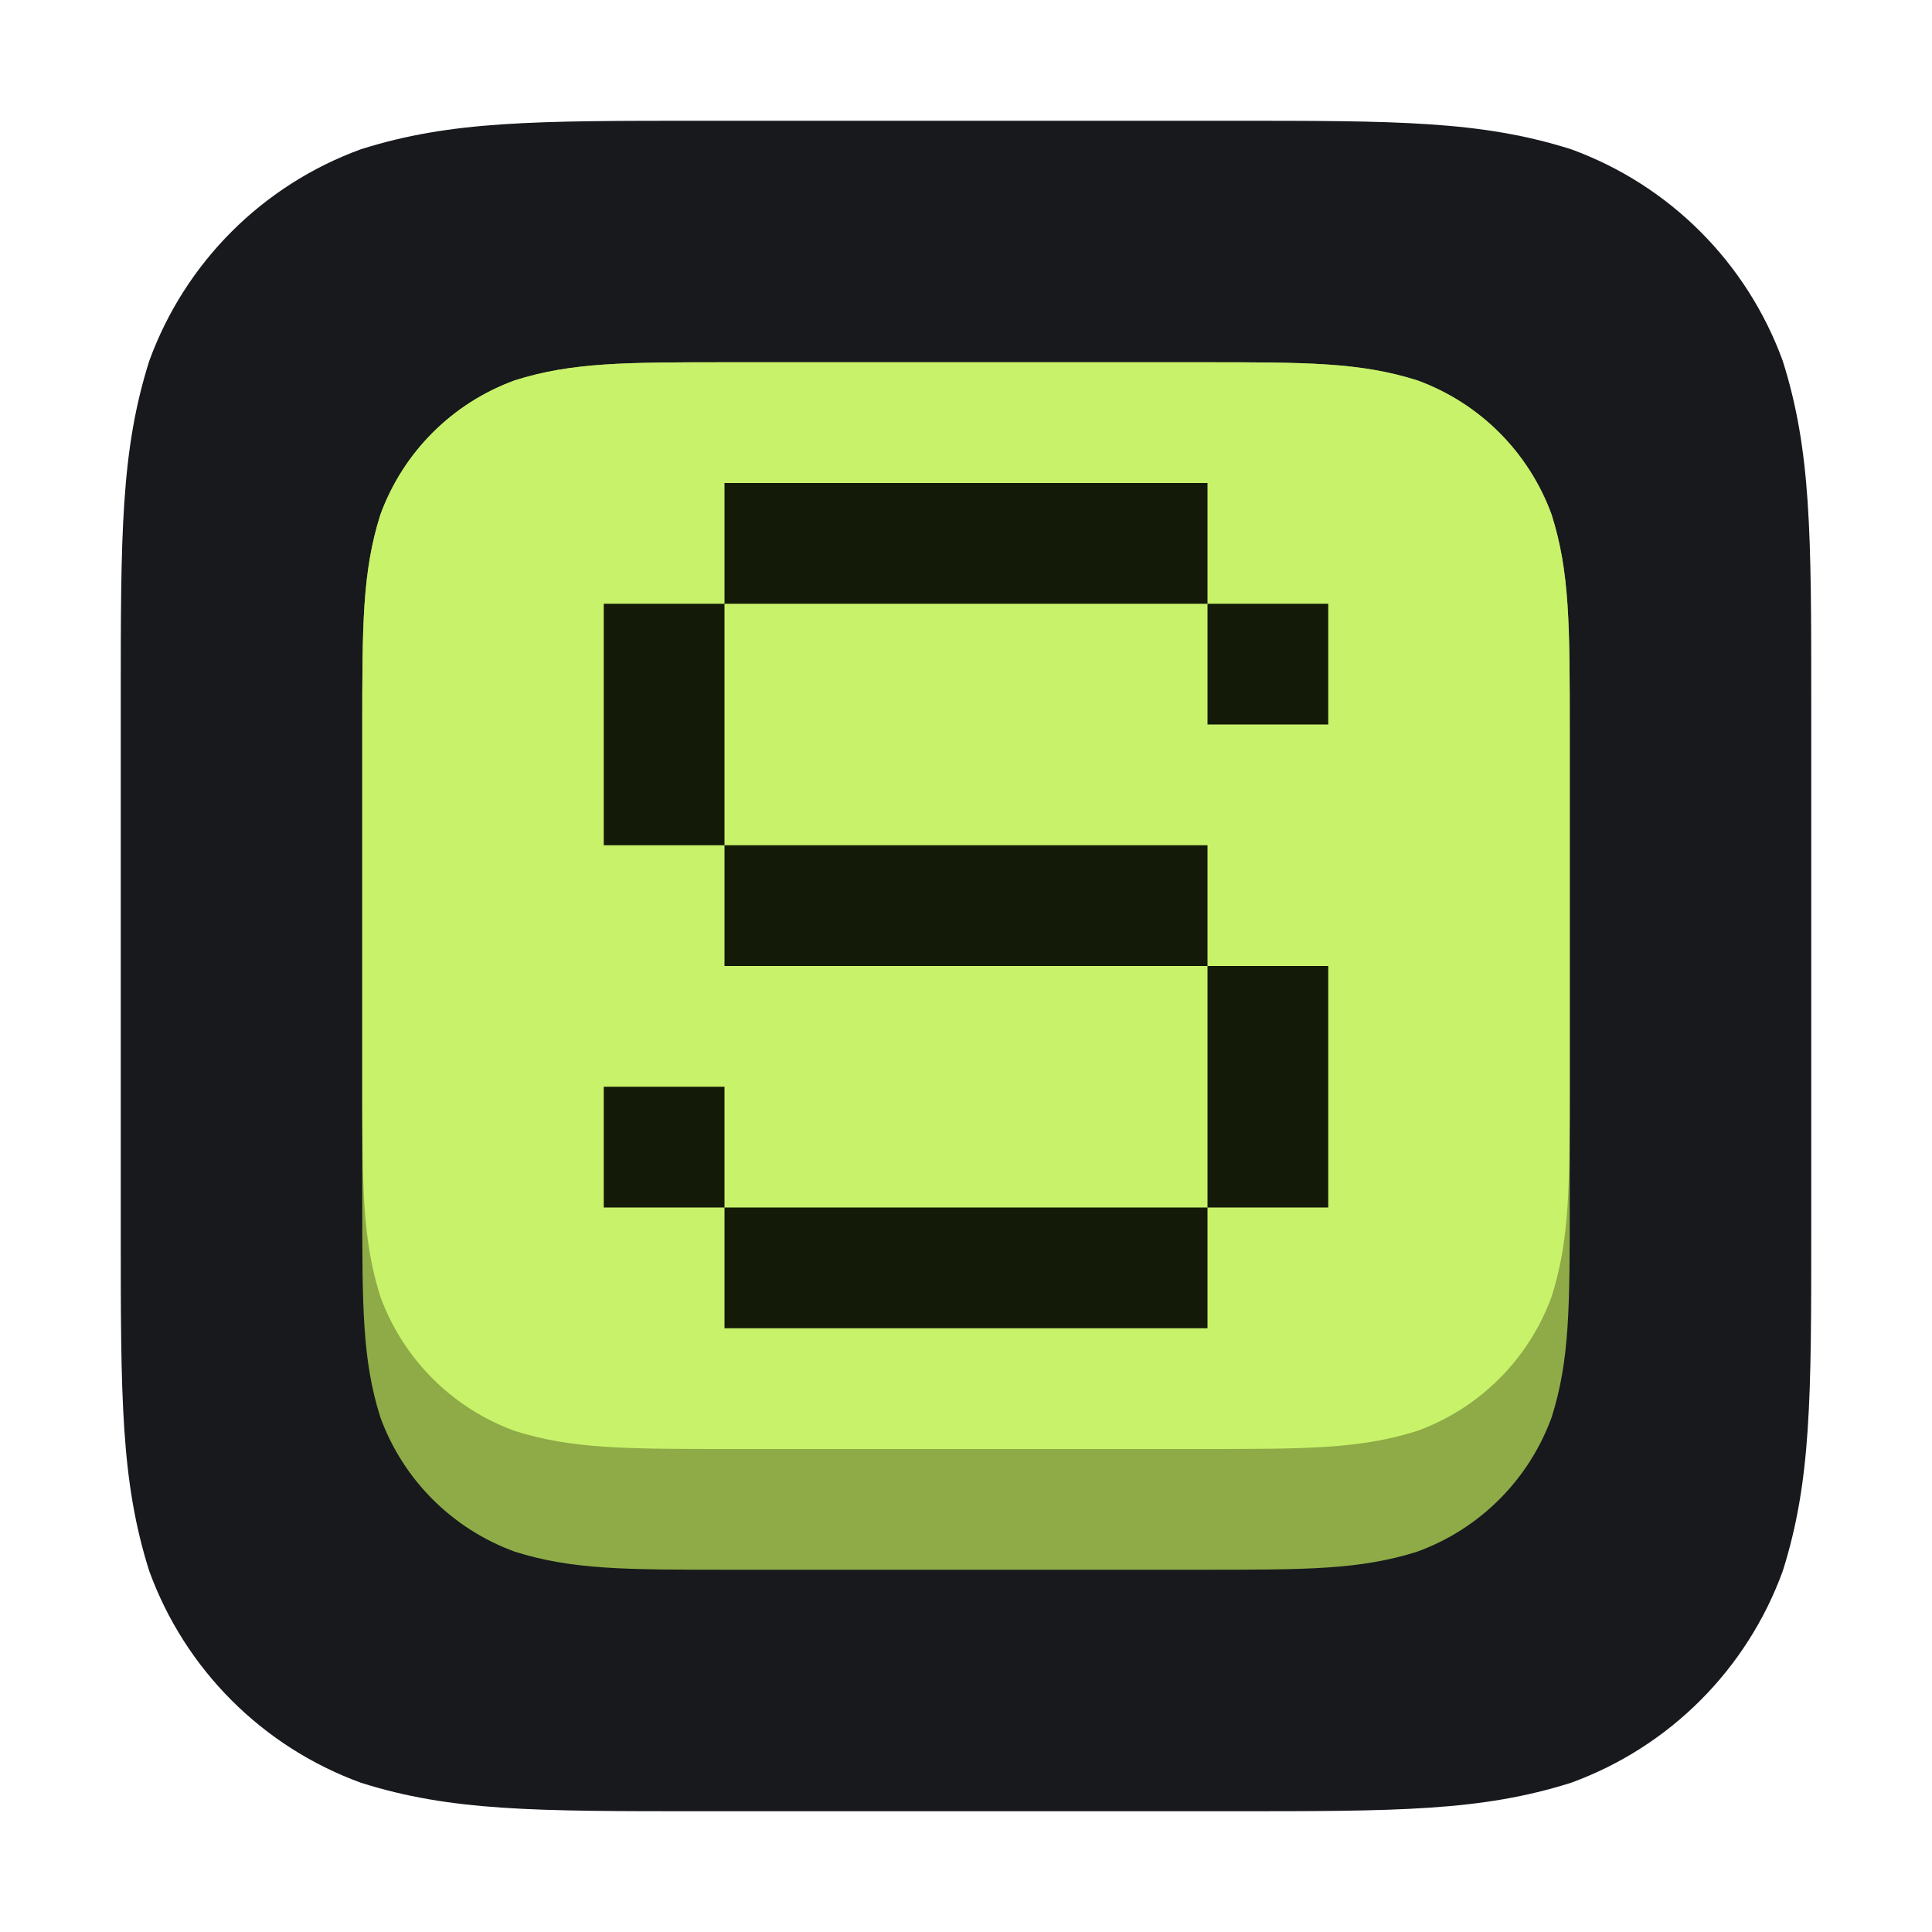
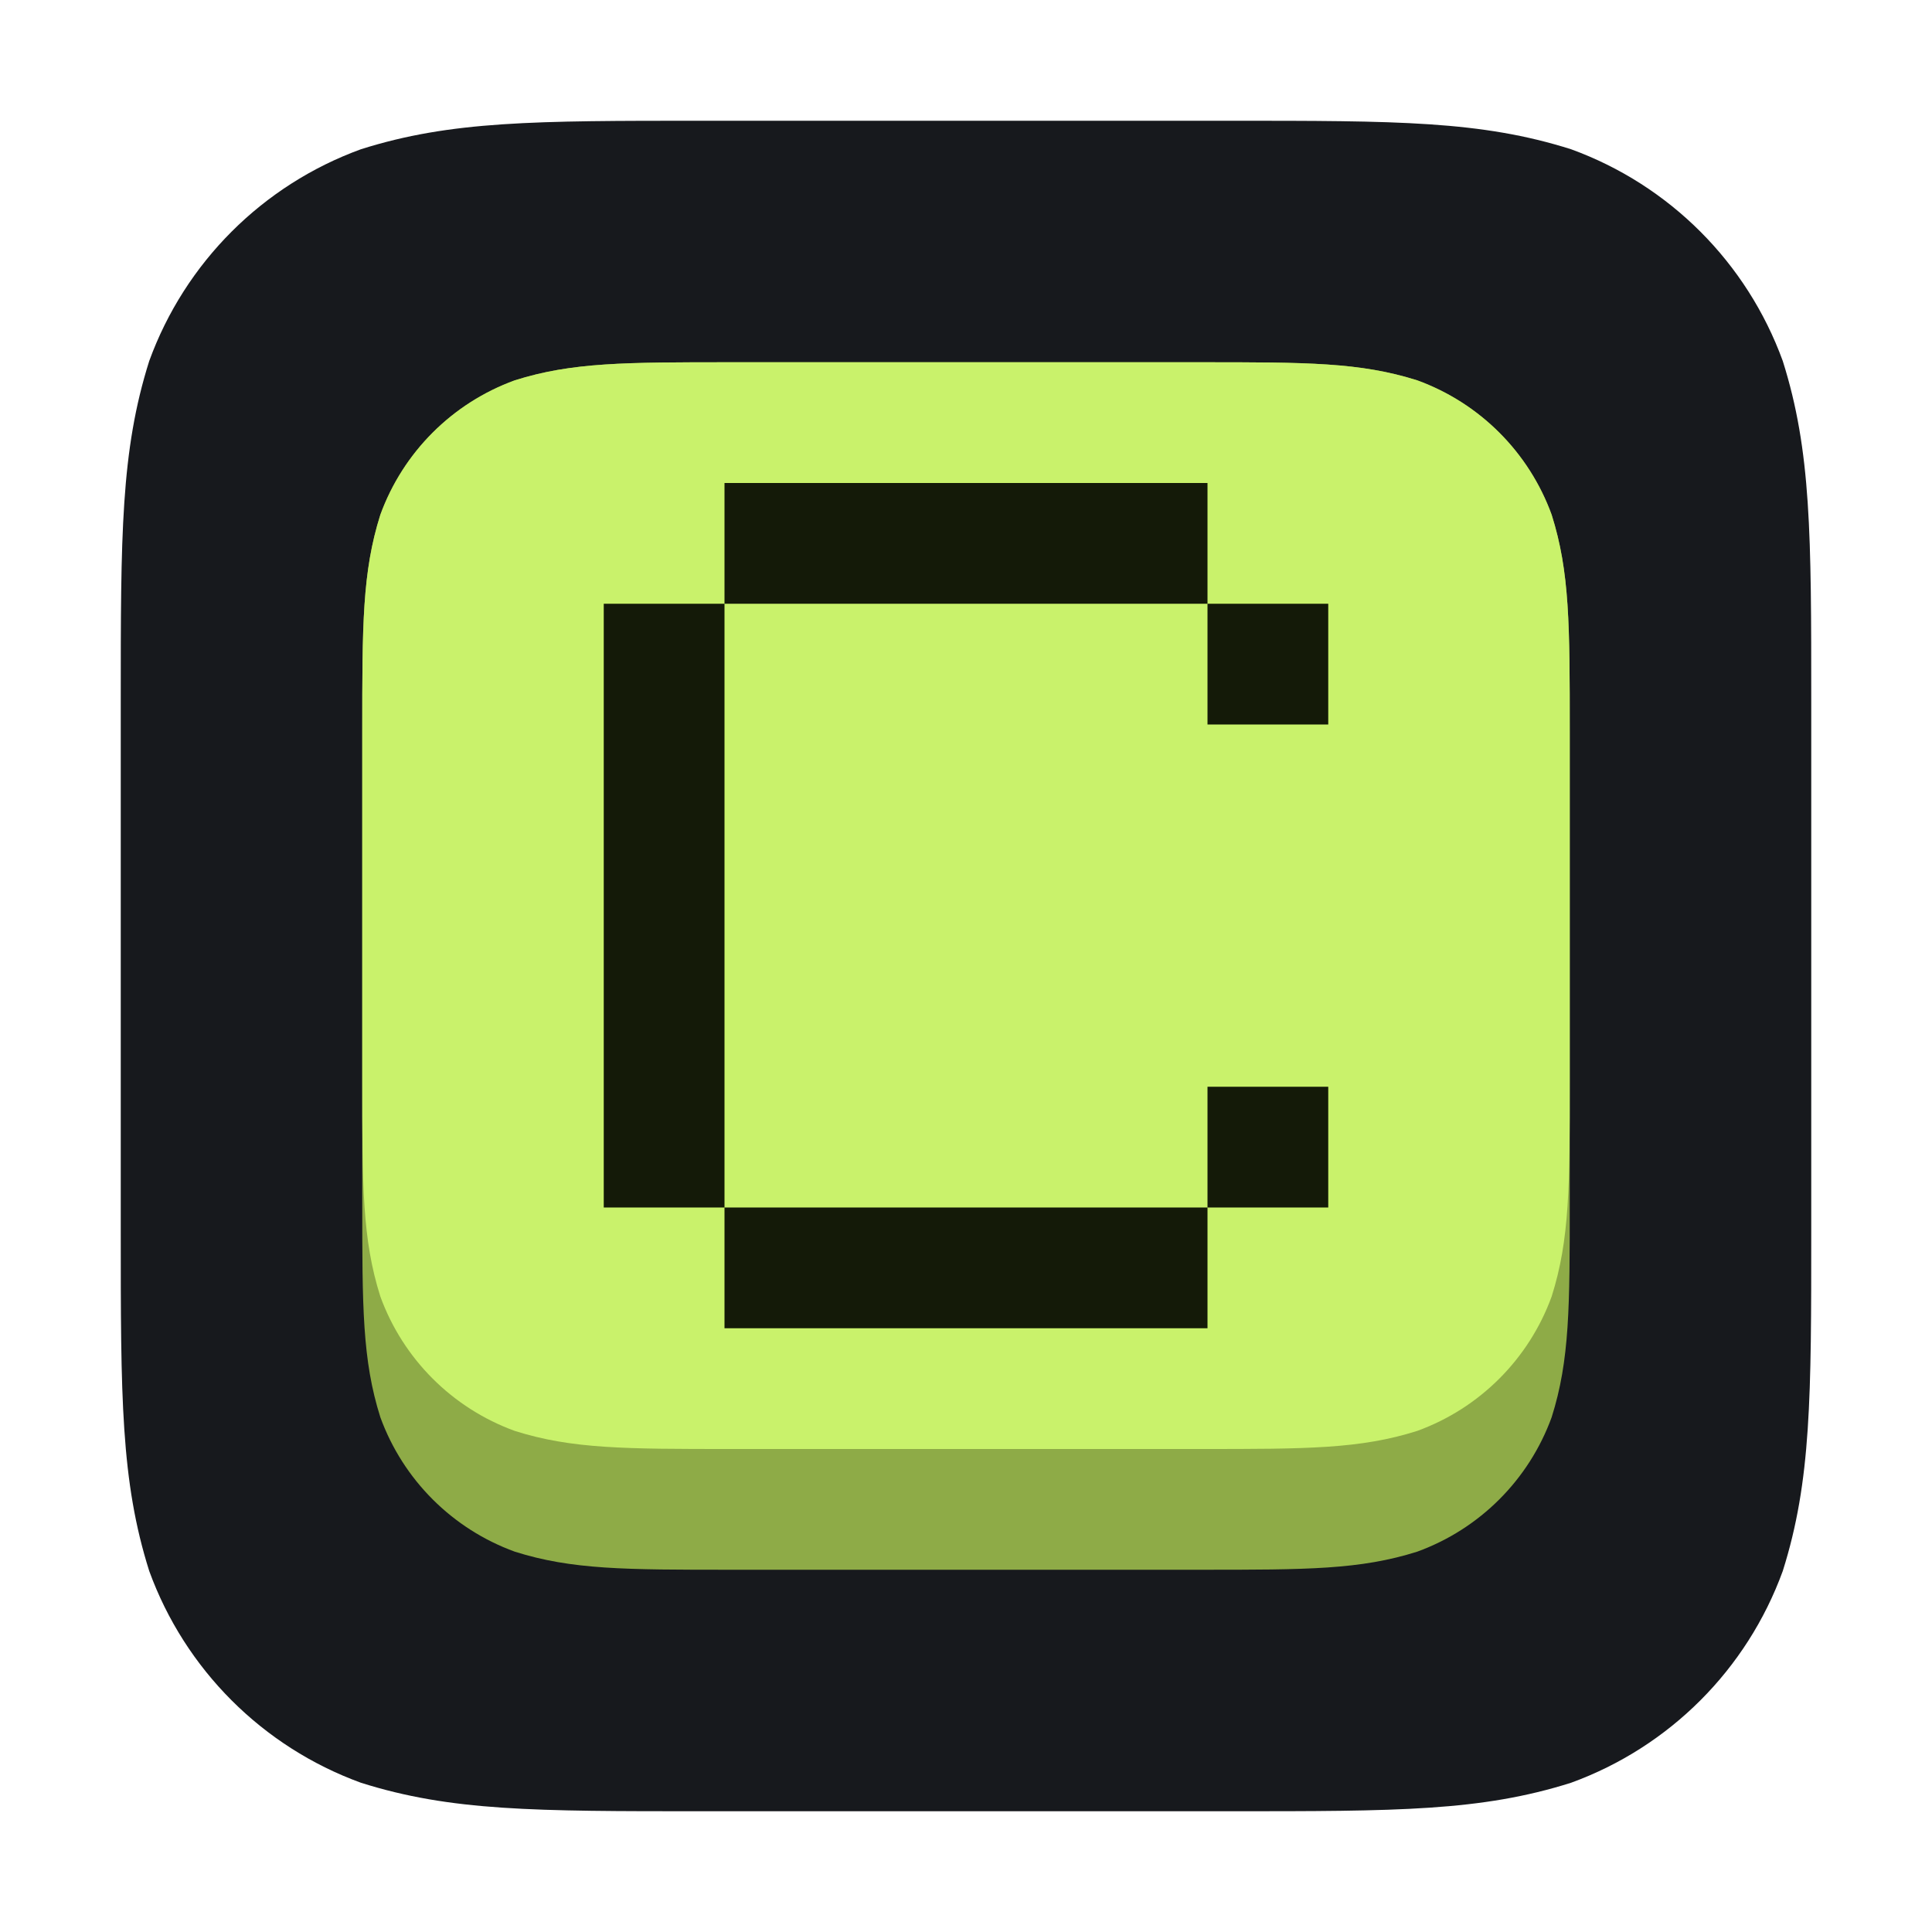
<svg xmlns="http://www.w3.org/2000/svg" width="1024" height="1024" viewBox="0 0 1024 1024">
  <path d="M372.18 64H651.82C740.56 64 784.93 64 832.69 79.1C884.84 98.08 925.92 139.16 944.9 191.31C960 239.07 960 283.44 960 372.18V651.82C960 740.56 960 784.93 944.9 832.69C925.92 884.84 884.84 925.92 832.69 944.9C784.93 960 740.56 960 651.82 960H372.18C283.44 960 239.07 960 191.31 944.9C139.16 925.92 98.08 884.84 79.1 832.69C64 784.93 64 740.56 64 651.82V372.18C64 283.44 64 239.07 79.1 191.31C98.08 139.16 139.16 98.08 191.31 79.1C239.07 64 283.44 64 372.18 64Z" fill="#17191d" />
  <path d="M387.67 192H636.33C692.67 192 720.84 192 751.17 201.59C784.28 213.64 810.36 239.72 822.41 272.83C832 303.16 832 331.33 832 387.67V636.33C832 692.67 832 720.84 822.41 751.17C810.36 784.28 784.28 810.36 751.17 822.41C720.84 832 692.67 832 636.33 832H387.67C331.33 832 303.16 832 272.83 822.41C239.72 810.36 213.64 784.28 201.59 751.17C192 720.84 192 692.67 192 636.33V387.67C192 331.33 192 303.16 201.59 272.83C213.64 239.72 239.72 213.64 272.83 201.59C303.16 192 331.33 192 387.67 192Z" fill="#8eab47" />
  <path d="M387.67 192H636.33C692.67 192 720.84 192 751.17 201.59C784.28 213.64 810.36 239.72 822.41 272.83C832 303.16 832 331.33 832 387.67V572.33C832 628.67 832 656.84 822.41 687.17C810.36 720.28 784.28 746.36 751.17 758.41C720.84 768 692.67 768 636.33 768H387.67C331.33 768 303.16 768 272.83 758.41C239.72 746.36 213.64 720.28 201.59 687.17C192 656.84 192 628.67 192 572.33V387.67C192 331.33 192 303.16 201.59 272.83C213.64 239.72 239.72 213.64 272.83 201.59C303.16 192 331.33 192 387.67 192Z" fill="#c9f26b" />
-   <path fill="#141a08" d="M384 256h256v64h-256ZM320 320h64v64h-64ZM640 320h64v64h-64ZM320 384h64v64h-64ZM384 448h256v64h-256ZM640 512h64v64h-64ZM320 576h64v64h-64ZM640 576h64v64h-64ZM384 640h256v64h-256Z" />
+   <path fill="#141a08" d="M384 256h256v64h-256ZM320 320h64v320h-64ZM640 320h64v64h-64ZM640 576h64v64h-64ZM384 640h256v64h-256Z" />
</svg>
